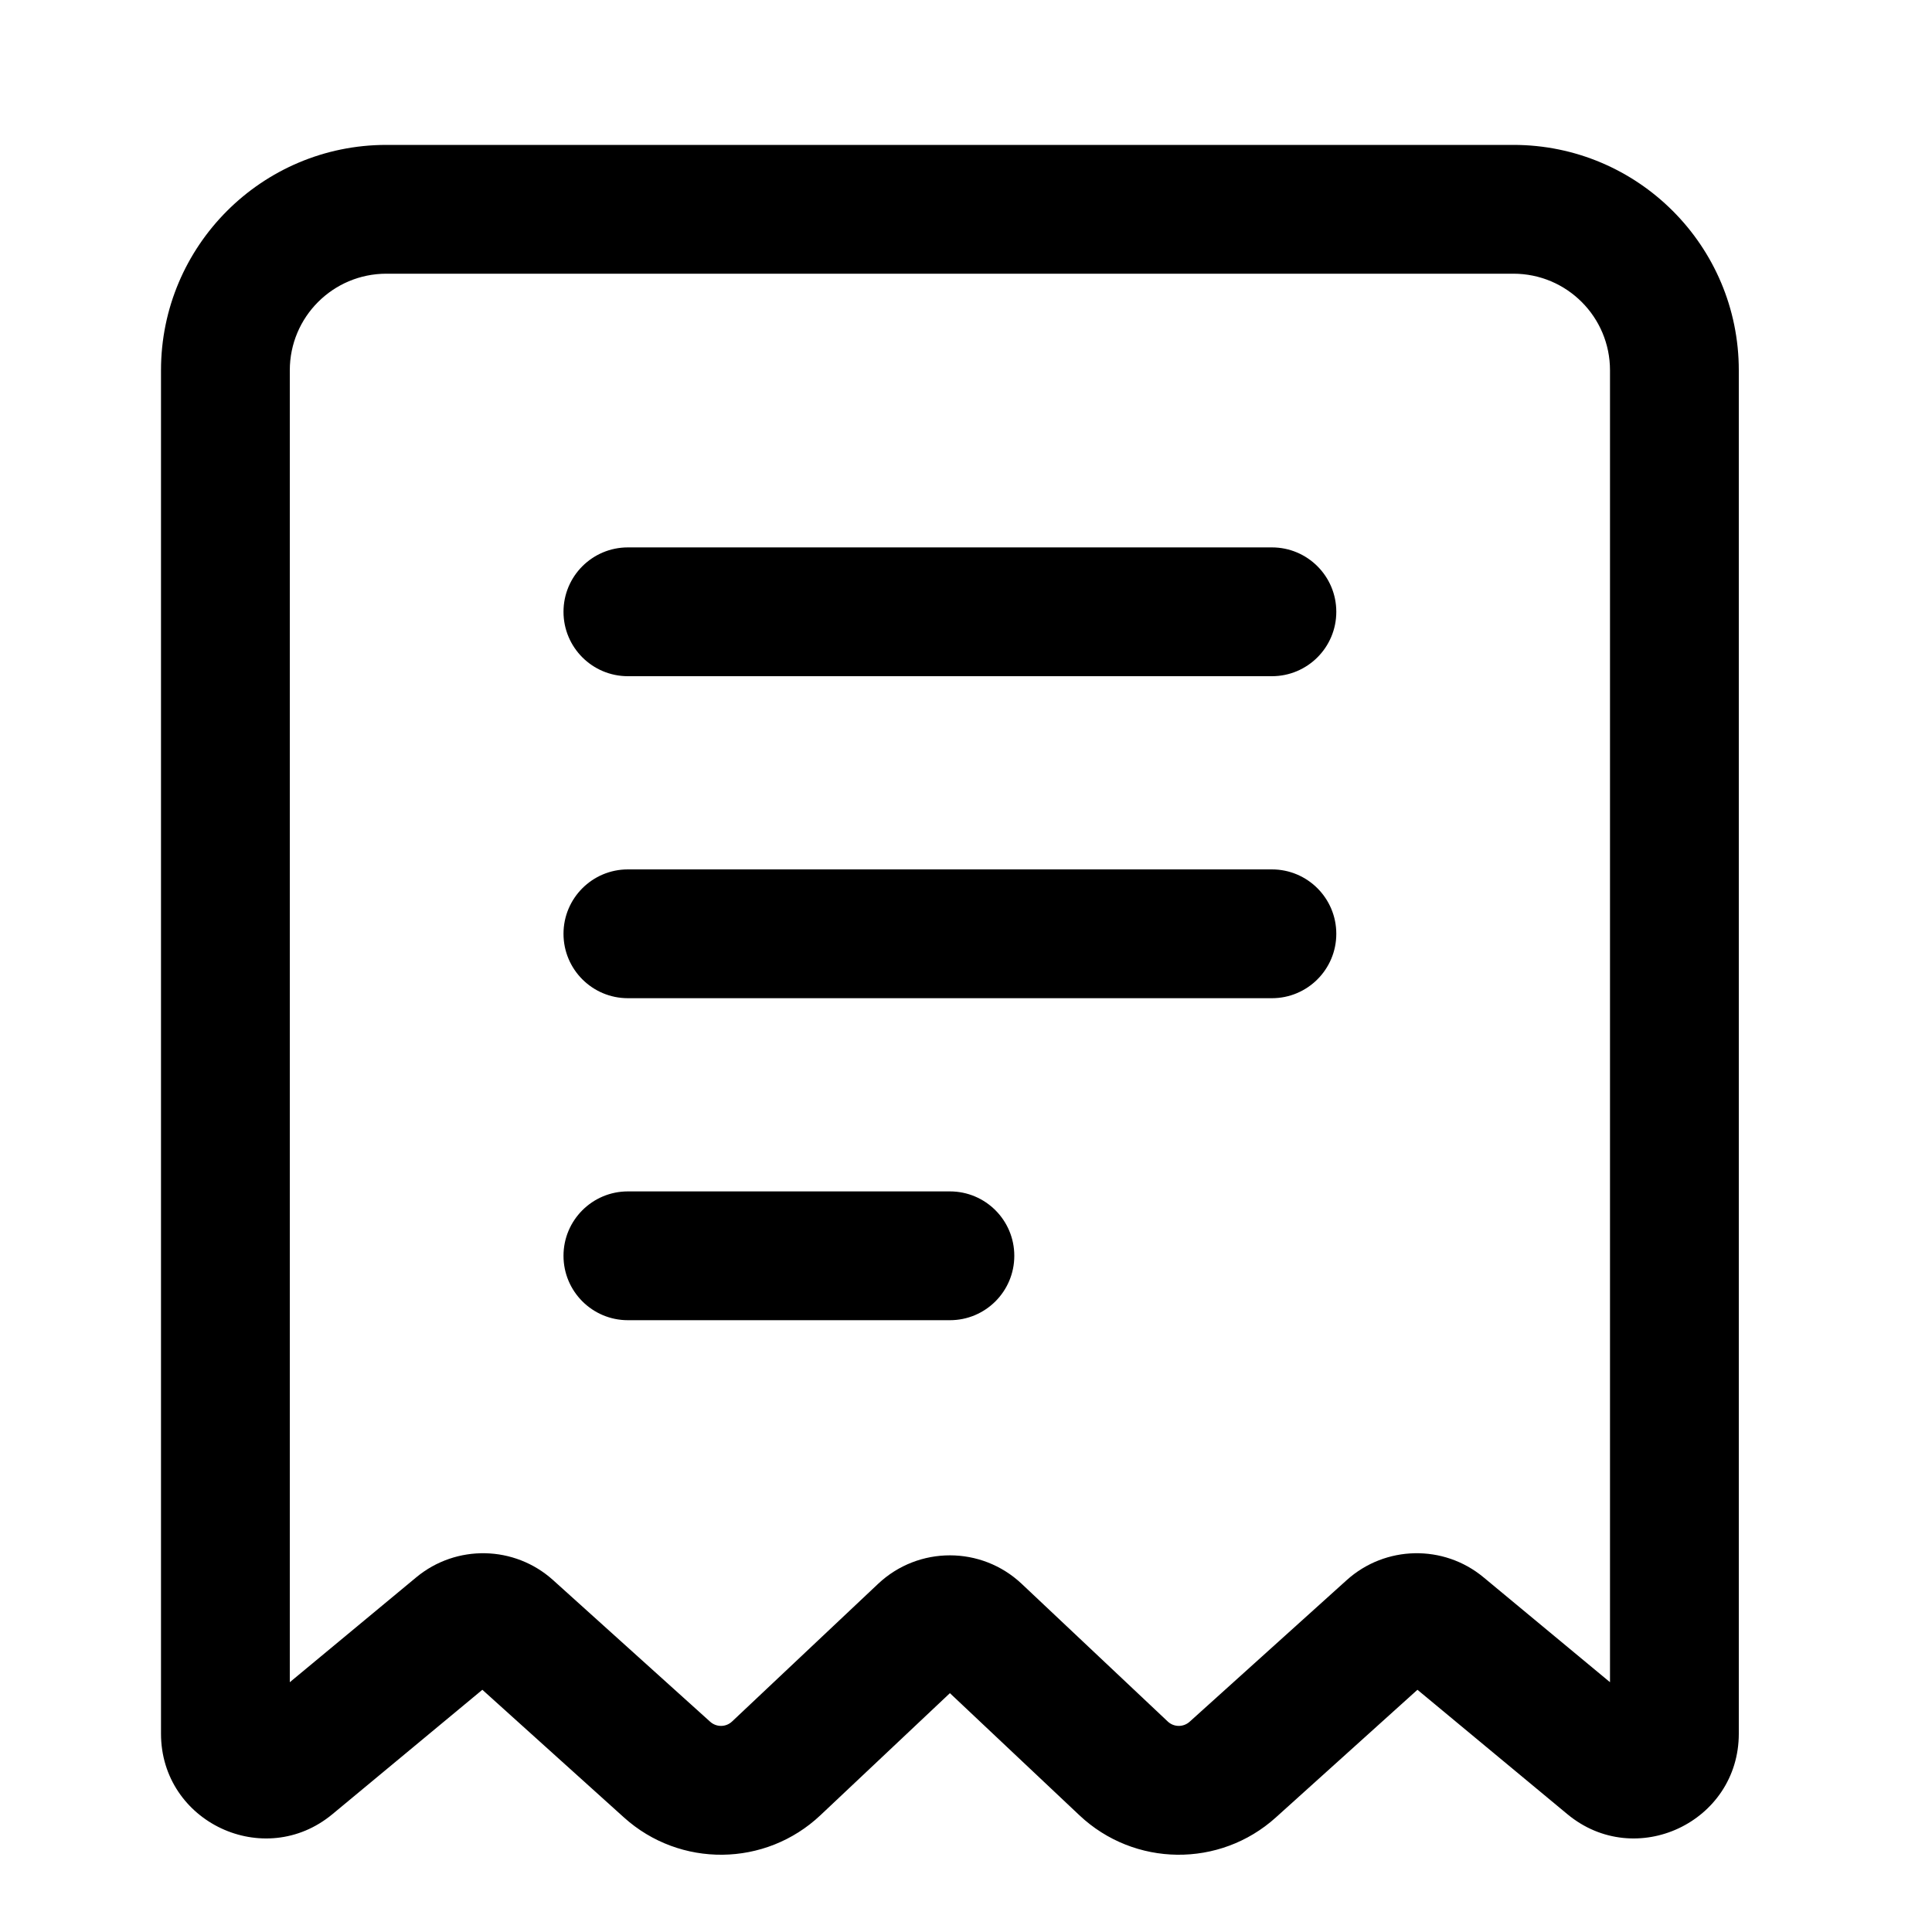
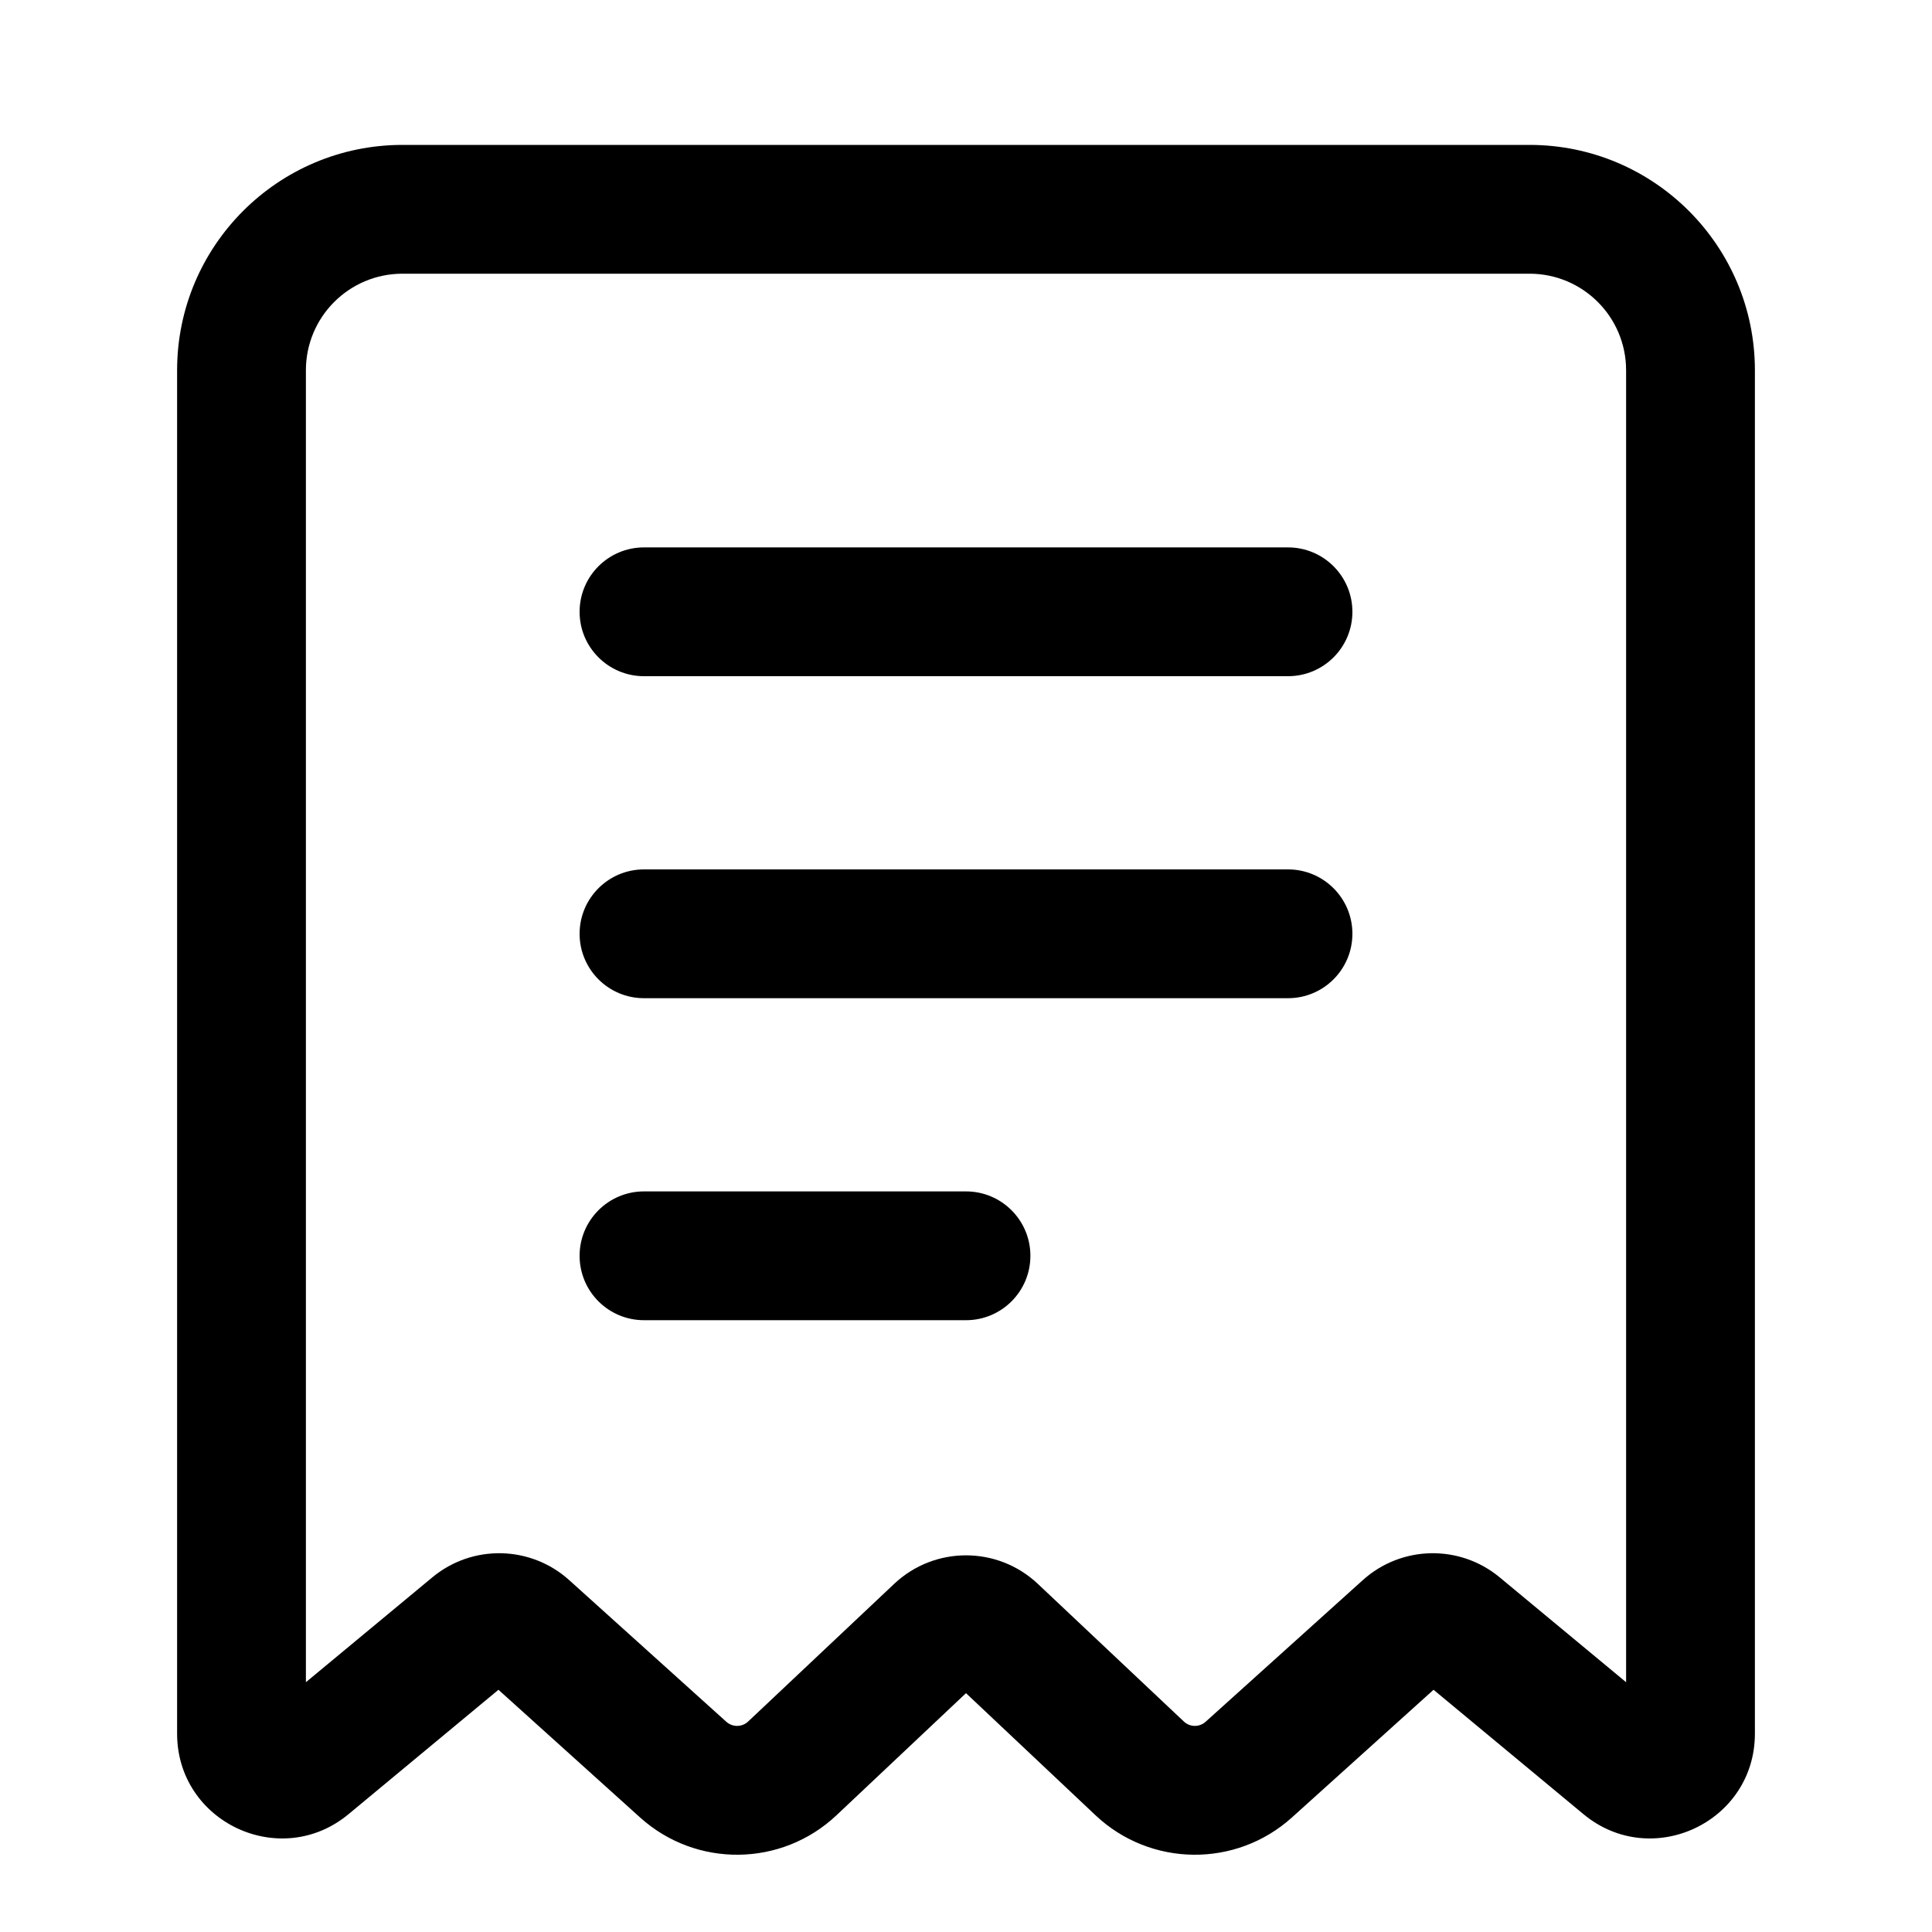
<svg xmlns="http://www.w3.org/2000/svg" width="24" height="24" viewBox="0 0 24 24" fill="none" data-karrot-ui-icon="true">
-   <path fill-rule="evenodd" clip-rule="evenodd" d="M4.8 3.4C4.137 3.4 3.6 3.937 3.6 4.6V20.897L5.171 19.594C5.668 19.182 6.392 19.197 6.871 19.629L8.822 21.388C8.9 21.458 9.018 21.457 9.094 21.385L10.908 19.675C11.409 19.203 12.191 19.203 12.692 19.675L14.506 21.385C14.582 21.457 14.7 21.458 14.778 21.388L16.729 19.629C17.208 19.197 17.933 19.182 18.429 19.594L20 20.897V4.6C20 3.937 19.463 3.4 18.8 3.4H4.8ZM2 4.6C2 3.054 3.254 1.8 4.8 1.8H18.8C20.346 1.8 21.6 3.054 21.6 4.6V21.536C21.6 22.636 20.317 23.239 19.47 22.536L17.608 20.991L15.849 22.577C15.153 23.205 14.091 23.193 13.409 22.55L11.8 21.033L10.191 22.55C9.509 23.193 8.447 23.205 7.751 22.577L5.992 20.991L4.13 22.536C3.283 23.239 2 22.636 2 21.536V4.6Z" fill="currentColor" />
-   <path fill-rule="evenodd" clip-rule="evenodd" d="M7 7.6C7 7.158 7.358 6.8 7.8 6.8H15.8C16.242 6.8 16.6 7.158 16.6 7.6C16.6 8.042 16.242 8.4 15.8 8.4H7.8C7.358 8.4 7 8.042 7 7.6Z" fill="currentColor" />
-   <path fill-rule="evenodd" clip-rule="evenodd" d="M7 11.6C7 11.158 7.358 10.8 7.8 10.8H15.8C16.242 10.8 16.6 11.158 16.6 11.6C16.6 12.042 16.242 12.4 15.8 12.4H7.8C7.358 12.4 7 12.042 7 11.6Z" fill="currentColor" />
-   <path fill-rule="evenodd" clip-rule="evenodd" d="M7 15.6C7 15.158 7.358 14.8 7.8 14.8H11.8C12.242 14.8 12.6 15.158 12.6 15.6C12.6 16.042 12.242 16.4 11.8 16.4H7.8C7.358 16.4 7 16.042 7 15.6Z" fill="currentColor" />
+   <path fill-rule="evenodd" clip-rule="evenodd" d="M5 3.4C4.337 3.4 3.8 3.937 3.8 4.6V20.897L5.371 19.594C5.867 19.182 6.592 19.197 7.071 19.629L9.022 21.388C9.1 21.458 9.218 21.457 9.294 21.385L11.108 19.675C11.609 19.203 12.391 19.203 12.892 19.675L14.706 21.385C14.782 21.457 14.9 21.458 14.977 21.388L16.929 19.629C17.408 19.197 18.132 19.182 18.629 19.594L20.2 20.897V4.6C20.2 3.937 19.663 3.4 19 3.4H5ZM2.2 4.6C2.2 3.054 3.454 1.8 5 1.8H19C20.546 1.8 21.8 3.054 21.8 4.6V21.536C21.8 22.636 20.517 23.239 19.67 22.536L17.808 20.991L16.049 22.577C15.353 23.205 14.291 23.193 13.609 22.55L12 21.033L10.391 22.55C9.709 23.193 8.647 23.205 7.951 22.577L6.192 20.991L4.33 22.536C3.483 23.239 2.2 22.636 2.2 21.536V4.6Z" fill="currentColor" />
+   <path fill-rule="evenodd" clip-rule="evenodd" d="M7.2 7.6C7.2 7.158 7.558 6.8 8 6.8H16C16.442 6.8 16.8 7.158 16.8 7.6C16.8 8.042 16.442 8.4 16 8.4H8C7.558 8.4 7.2 8.042 7.2 7.6Z" fill="currentColor" />
+   <path fill-rule="evenodd" clip-rule="evenodd" d="M7.2 11.6C7.2 11.158 7.558 10.8 8 10.8H16C16.442 10.8 16.8 11.158 16.8 11.6C16.8 12.042 16.442 12.4 16 12.4H8C7.558 12.4 7.2 12.042 7.2 11.6Z" fill="currentColor" />
+   <path fill-rule="evenodd" clip-rule="evenodd" d="M7.2 15.6C7.2 15.158 7.558 14.8 8 14.8H12C12.442 14.8 12.8 15.158 12.8 15.6C12.8 16.042 12.442 16.4 12 16.4H8C7.558 16.4 7.2 16.042 7.2 15.6Z" fill="currentColor" />
</svg>
